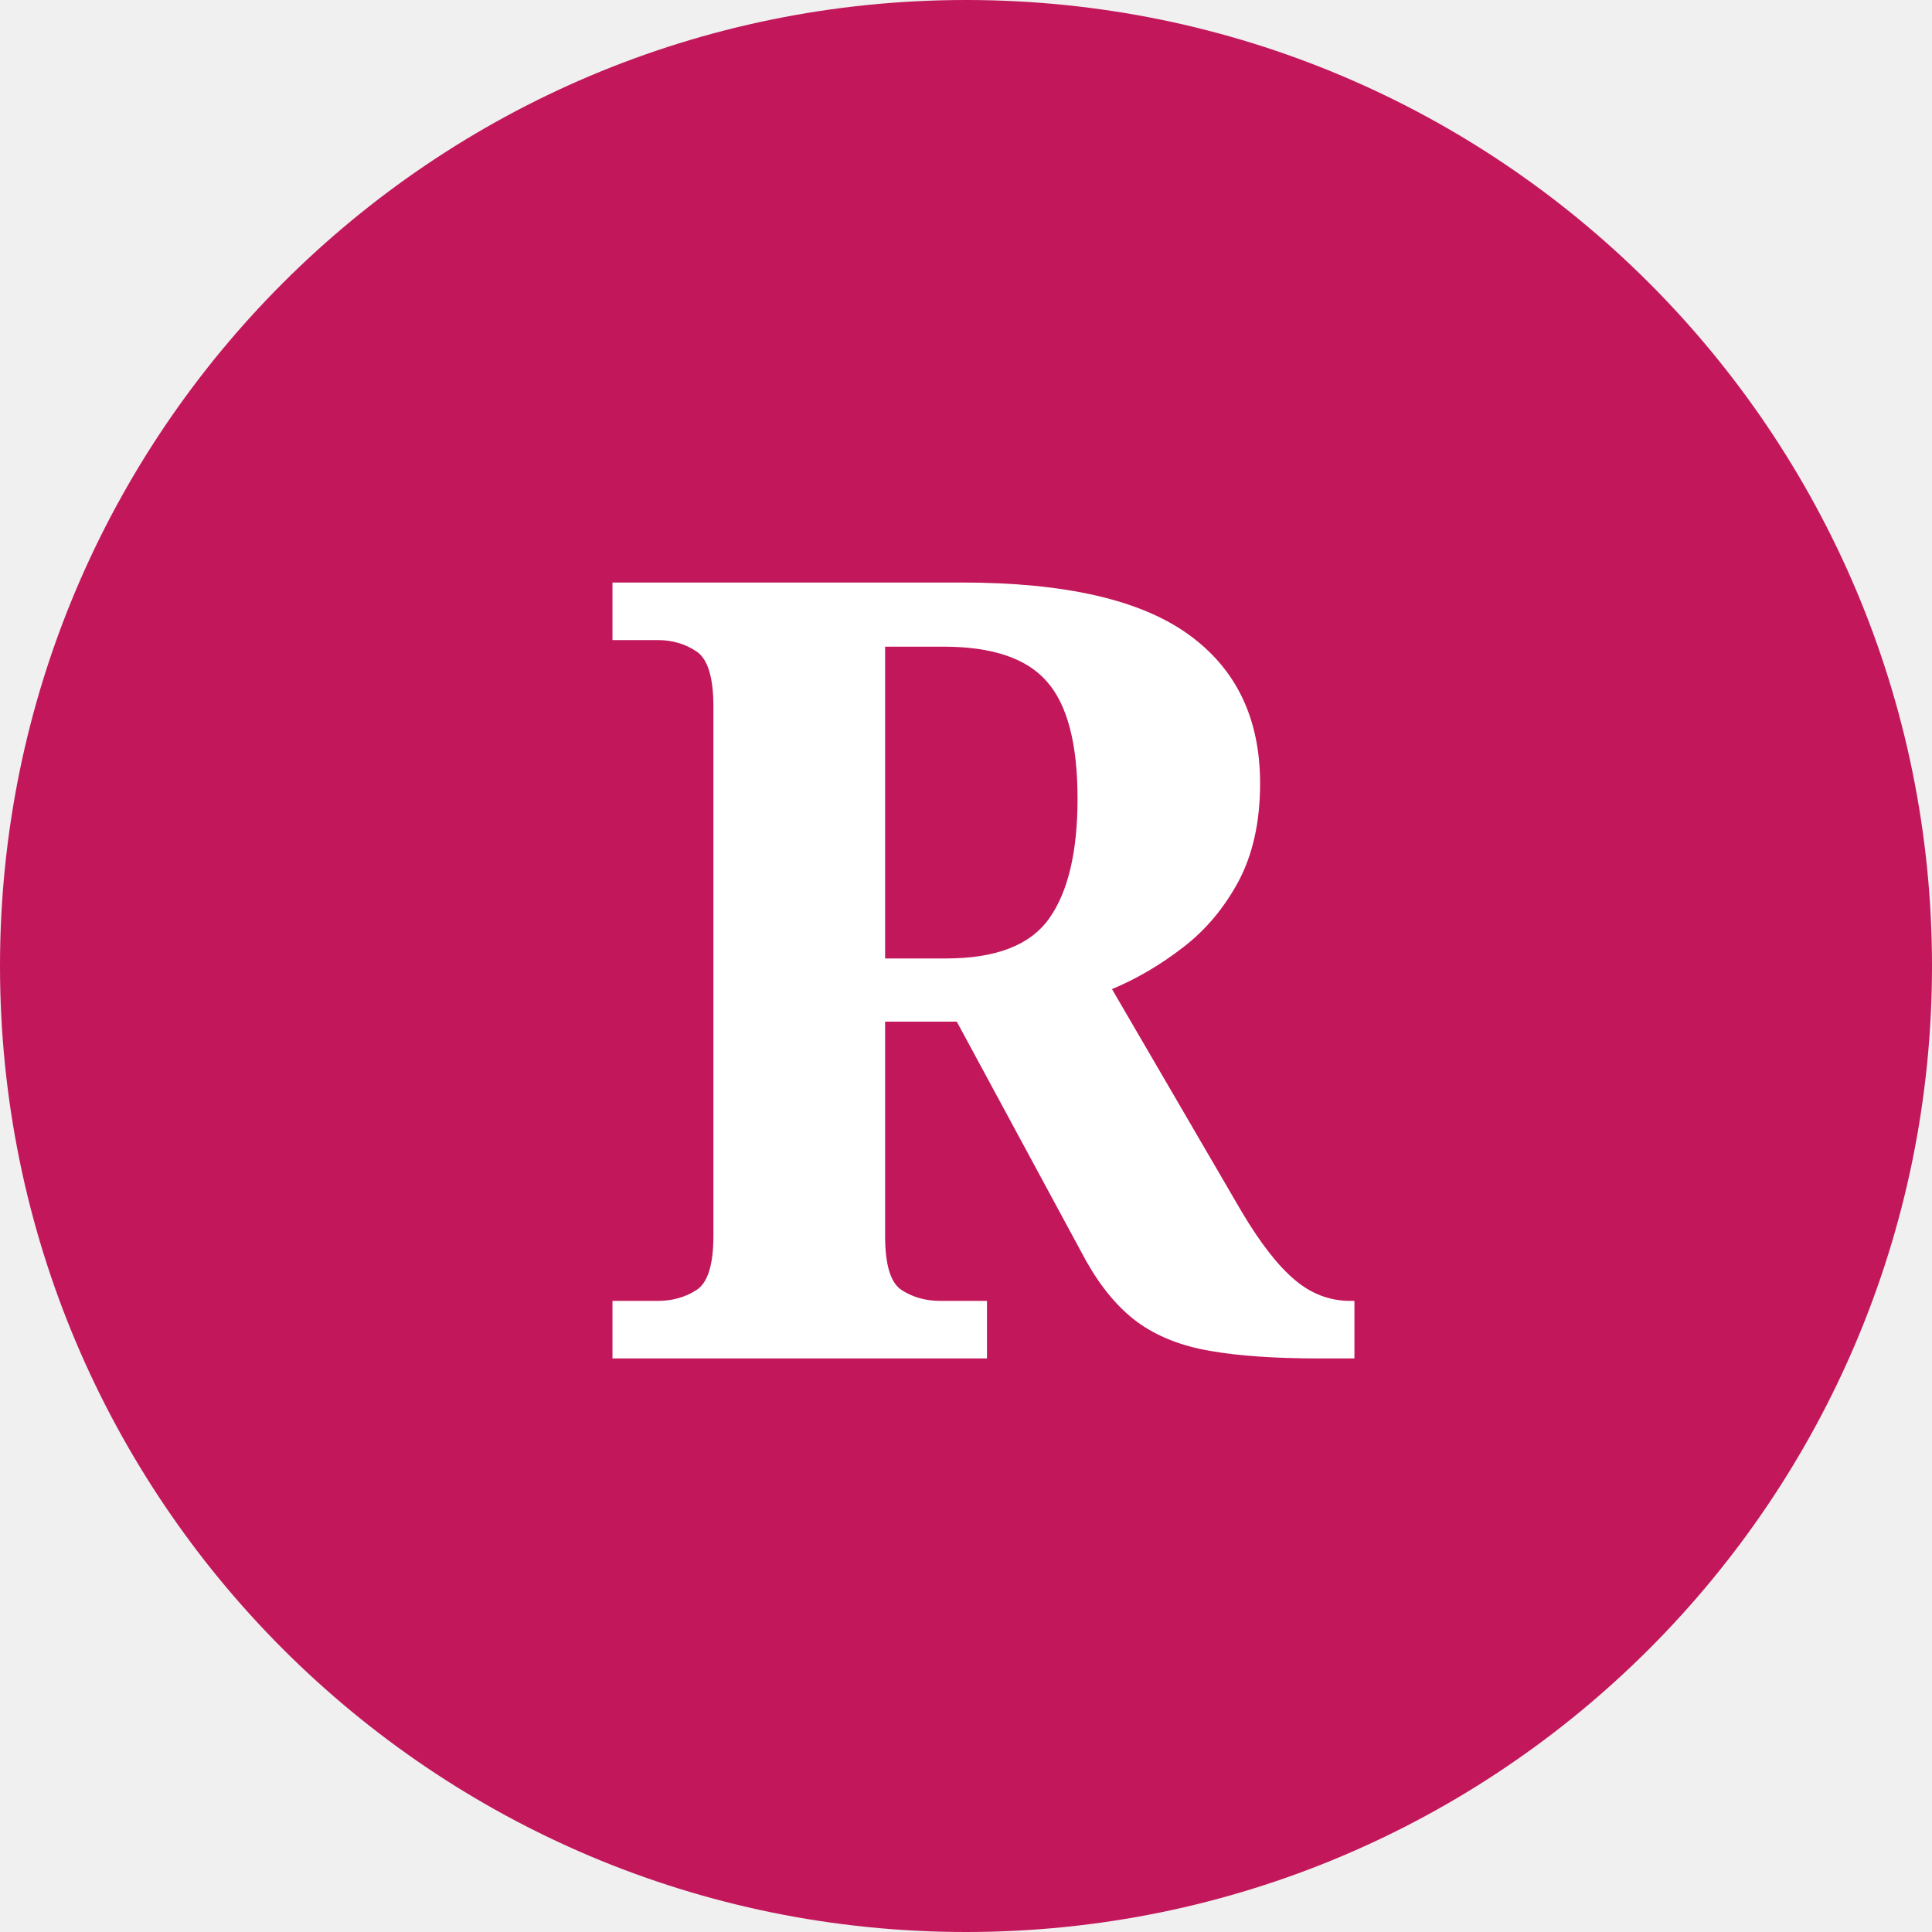
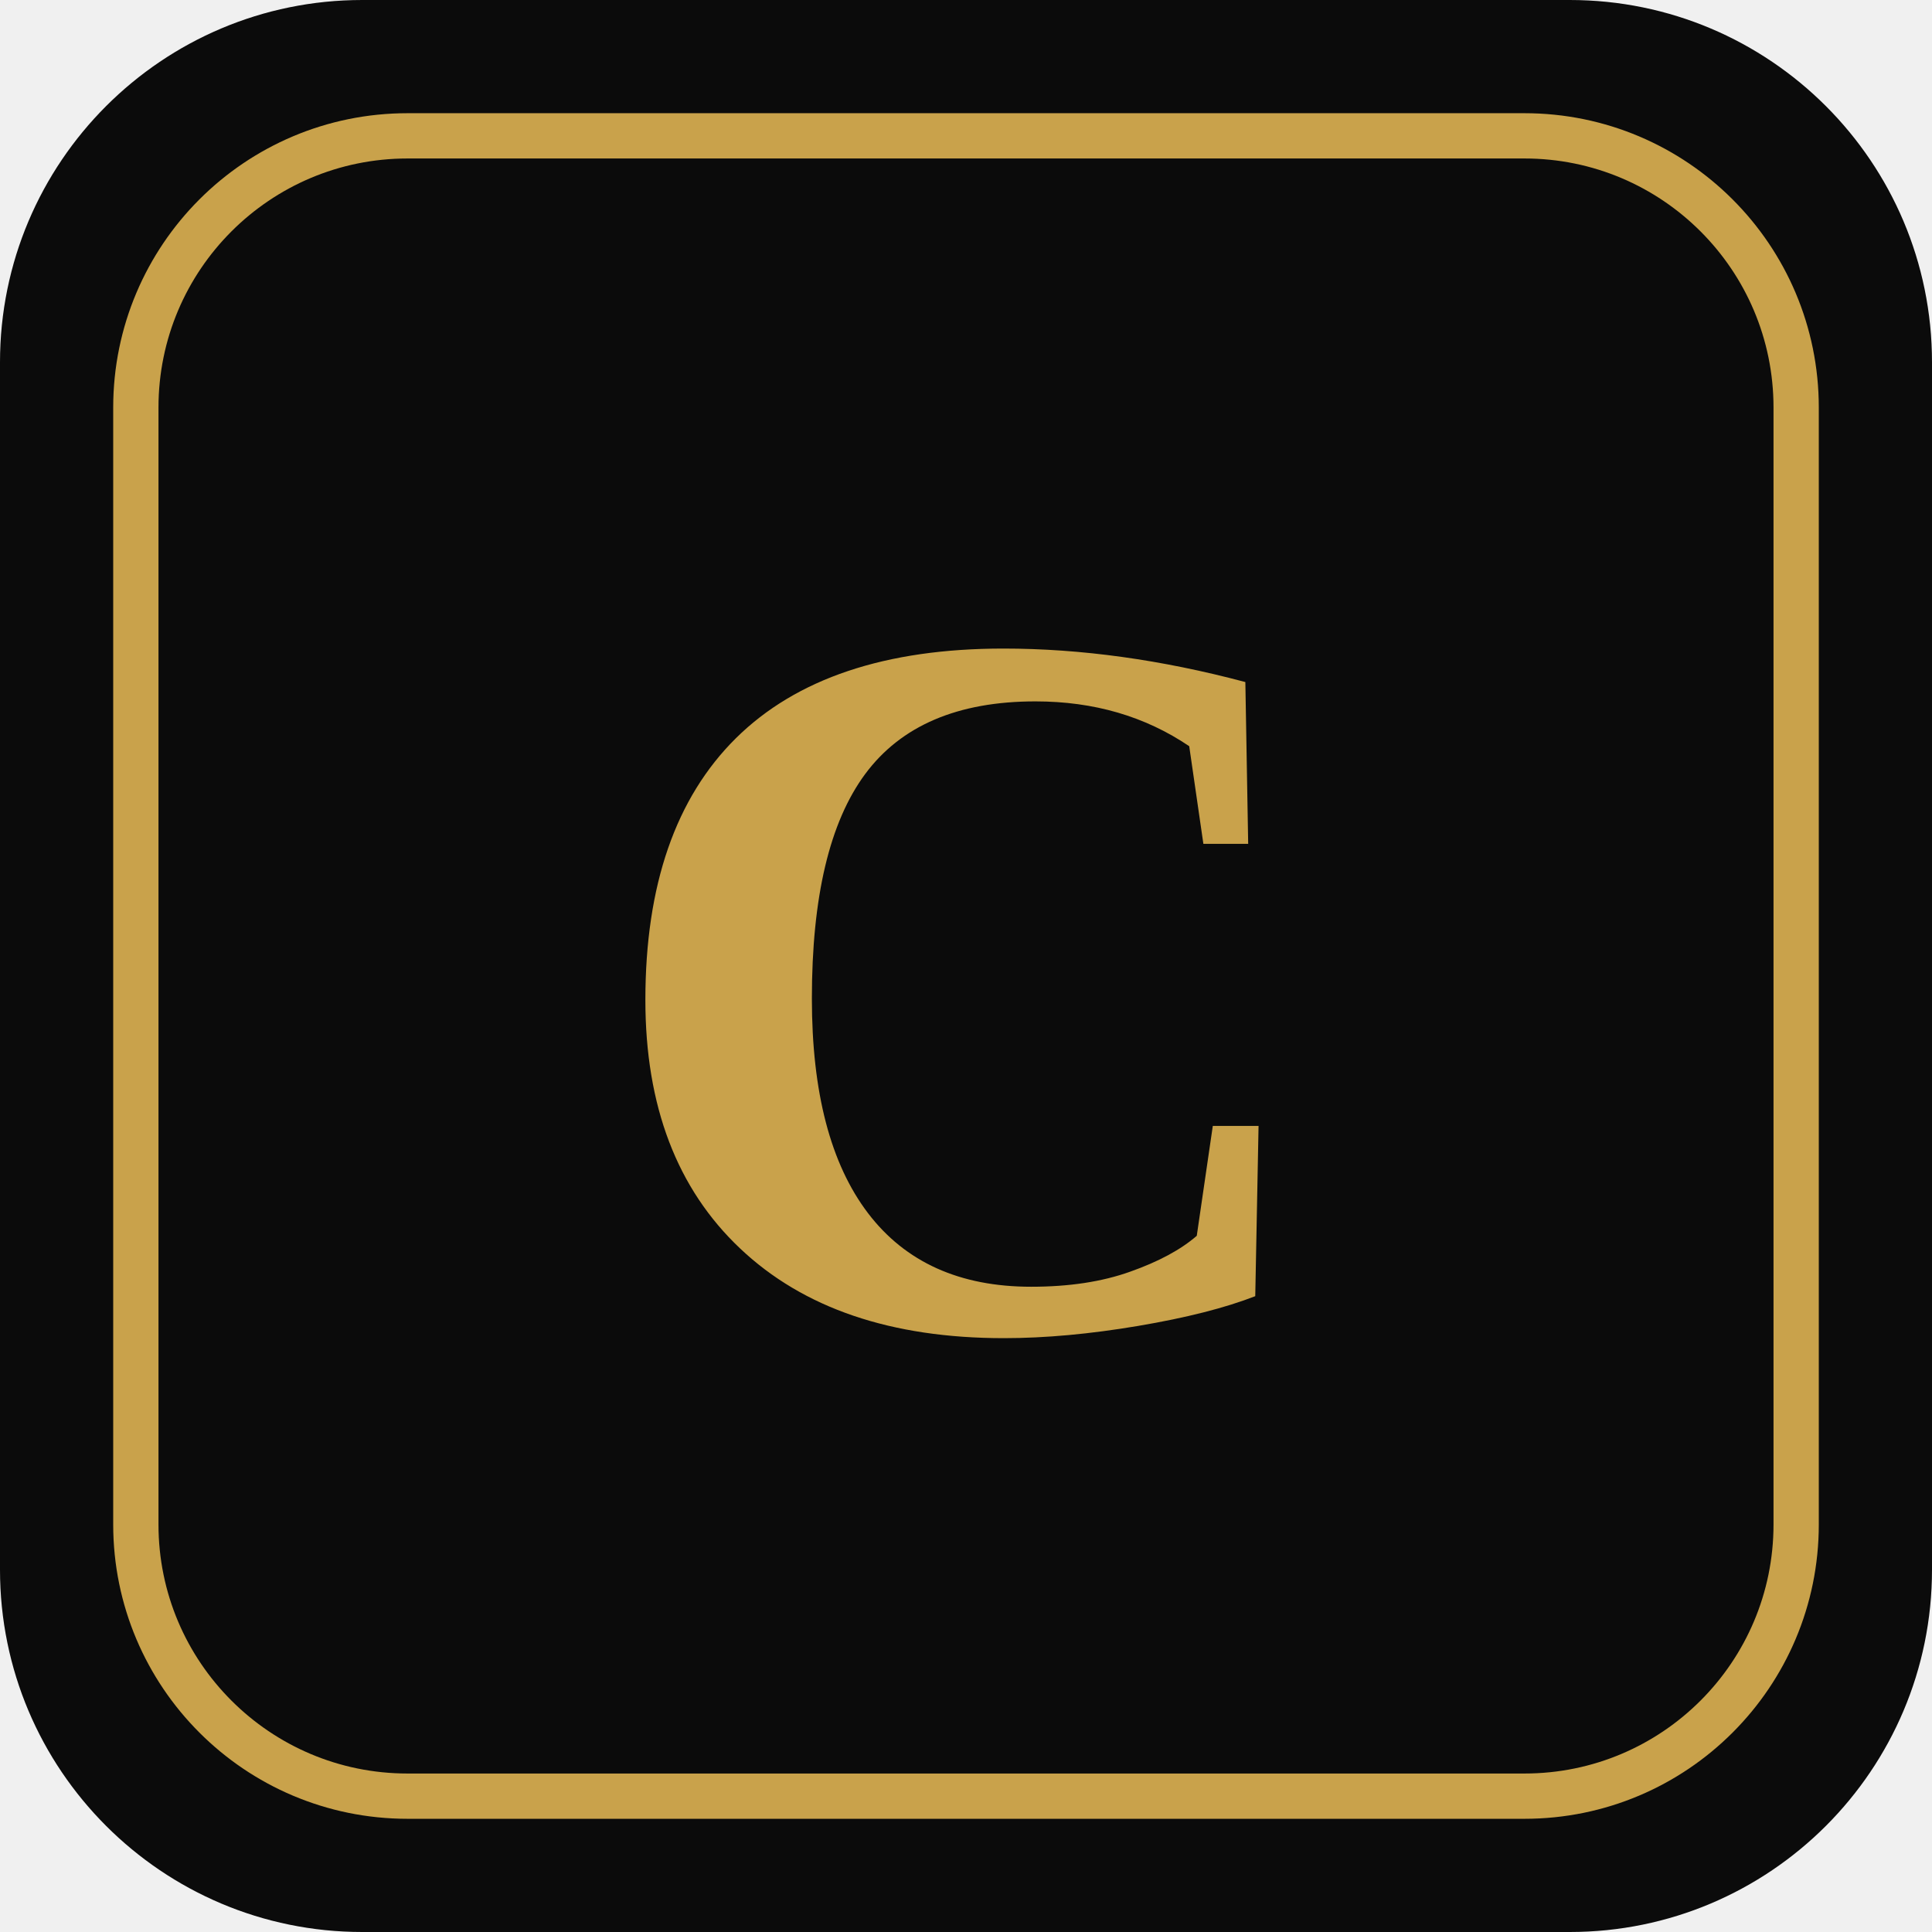
<svg xmlns="http://www.w3.org/2000/svg" viewBox="0 0 64 64">
-   <circle cx="32" cy="32" r="32" fill="#c2185b" />
-   <text x="32" y="45" font-family="Georgia, 'Playfair Display', serif" font-size="36" font-weight="700" fill="#ffffff" text-anchor="middle">R</text>
+   <rect width="64" height="64" rx="12" fill="#0B0B0B" />
+   <rect x="4.5" y="4.5" width="55" height="55" rx="9" fill="none" stroke="#C9A24B" stroke-width="1.5" />
+   <text x="32" y="44" font-family="Cinzel, Georgia, 'Times New Roman', serif" font-size="34" font-weight="700" fill="#C9A24B" text-anchor="middle">C</text>
</svg>
